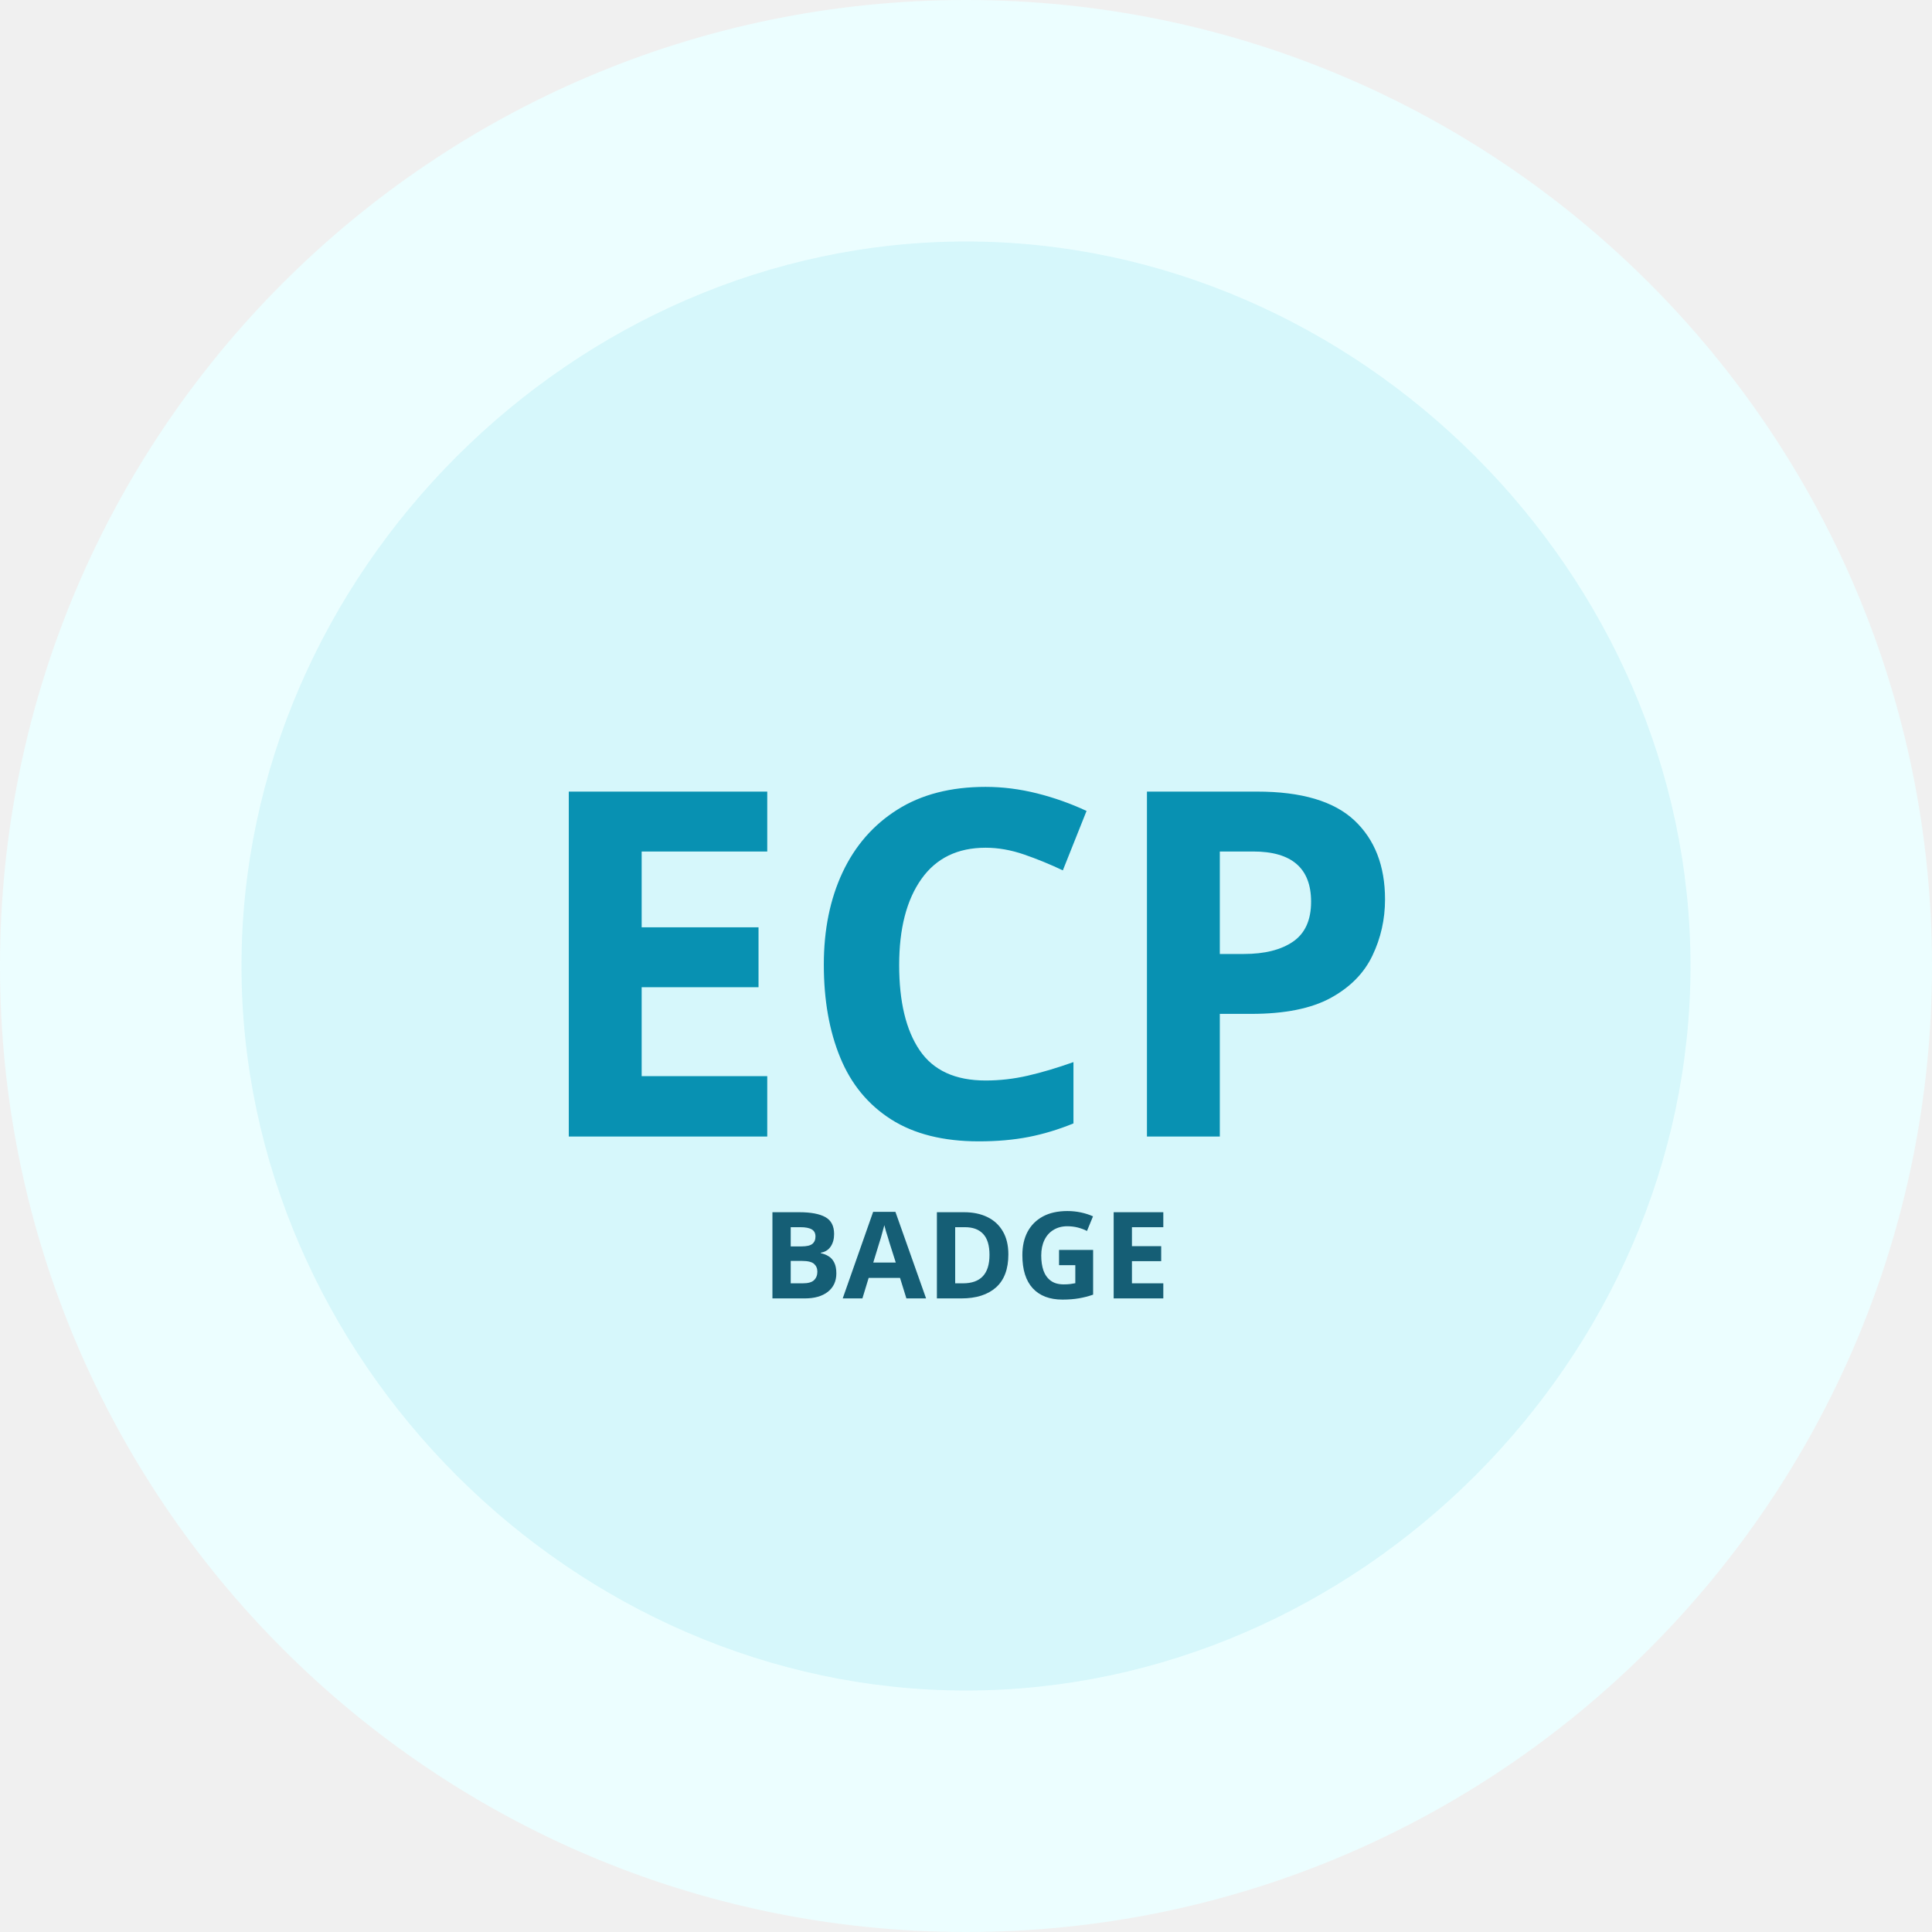
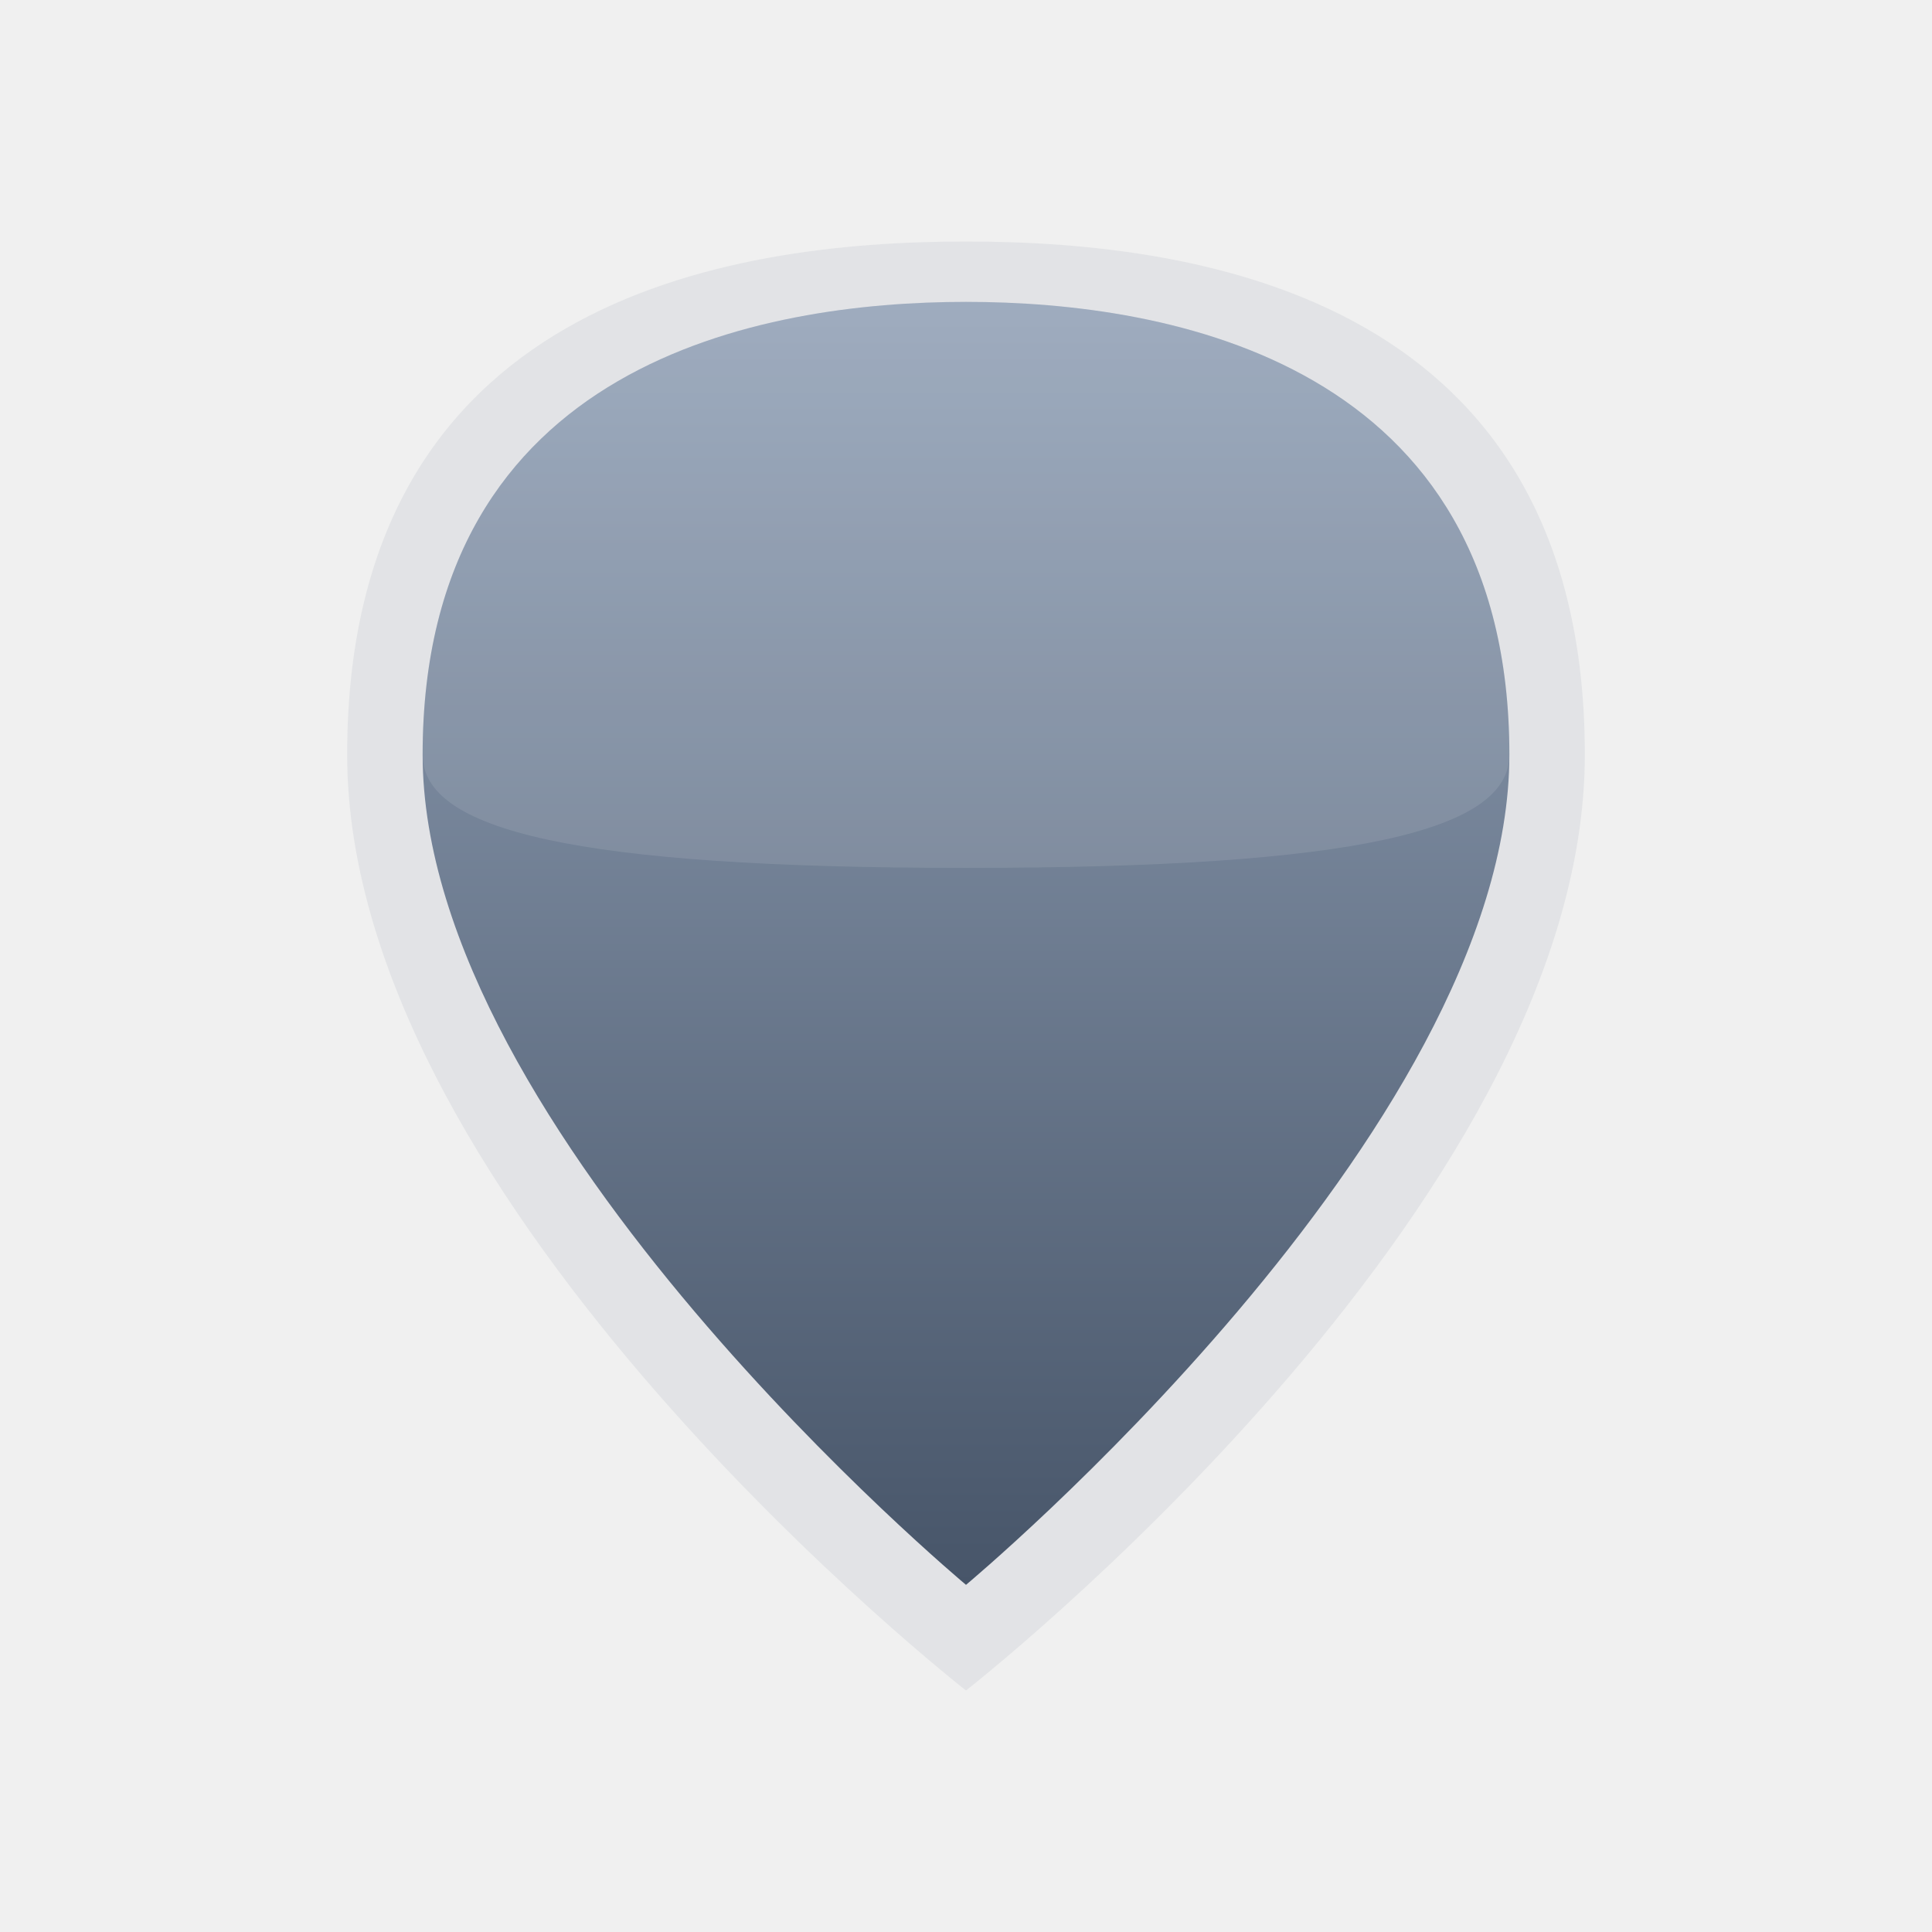
<svg xmlns="http://www.w3.org/2000/svg" width="256" height="256" viewBox="0 0 256 256" fill="none">
-   <circle cx="128" cy="128" r="128" fill="#ecfeff" />
-   <path d="M128 32 C 180 32, 224 76, 224 128 C 224 180, 180 224, 128 224 C 76 224, 32 180, 32 128 C 32 76, 76 32, 128 32" fill="#06b6d4" opacity="0.1" />
-   <text x="50%" y="50%" dominant-baseline="middle" text-anchor="middle" font-family="sans-serif" font-size="64" font-weight="900" fill="#0891b2">ECP</text>
-   <text x="50%" y="65%" dominant-baseline="middle" text-anchor="middle" font-family="sans-serif" font-size="16" font-weight="bold" fill="#155e75">BADGE</text>
+   <path d="M128 32 C 160 32, 210 40, 210 100 C 210 160, 128 224, 128 224 C 128 224, 46 160, 46 100 C 46 40, 96 32, 128 32 Z" fill="#64748b" opacity="0.1" />
+   <path d="M128 40 C 155 40, 200 48, 200 100 C 200 150, 128 210, 128 210 C 128 210, 56 150, 56 100 C 56 48, 101 40, 128 40 Z" fill="url(#shield_gradient)" />
+   <path d="M128 40 C 155 40, 200 48, 200 100 C 200 110, 180 115, 128 115 C 76 115, 56 110, 56 100 C 56 48, 101 40, 128 40 Z" fill="white" opacity="0.1" />
+   <defs>
+     <linearGradient id="shield_gradient" x1="128" y1="40" x2="128" y2="210" gradientUnits="userSpaceOnUse">
+       <stop offset="0%" stop-color="#94a3b8" />
+       <stop offset="100%" stop-color="#475569" />
+     </linearGradient>
+   </defs>
</svg>
